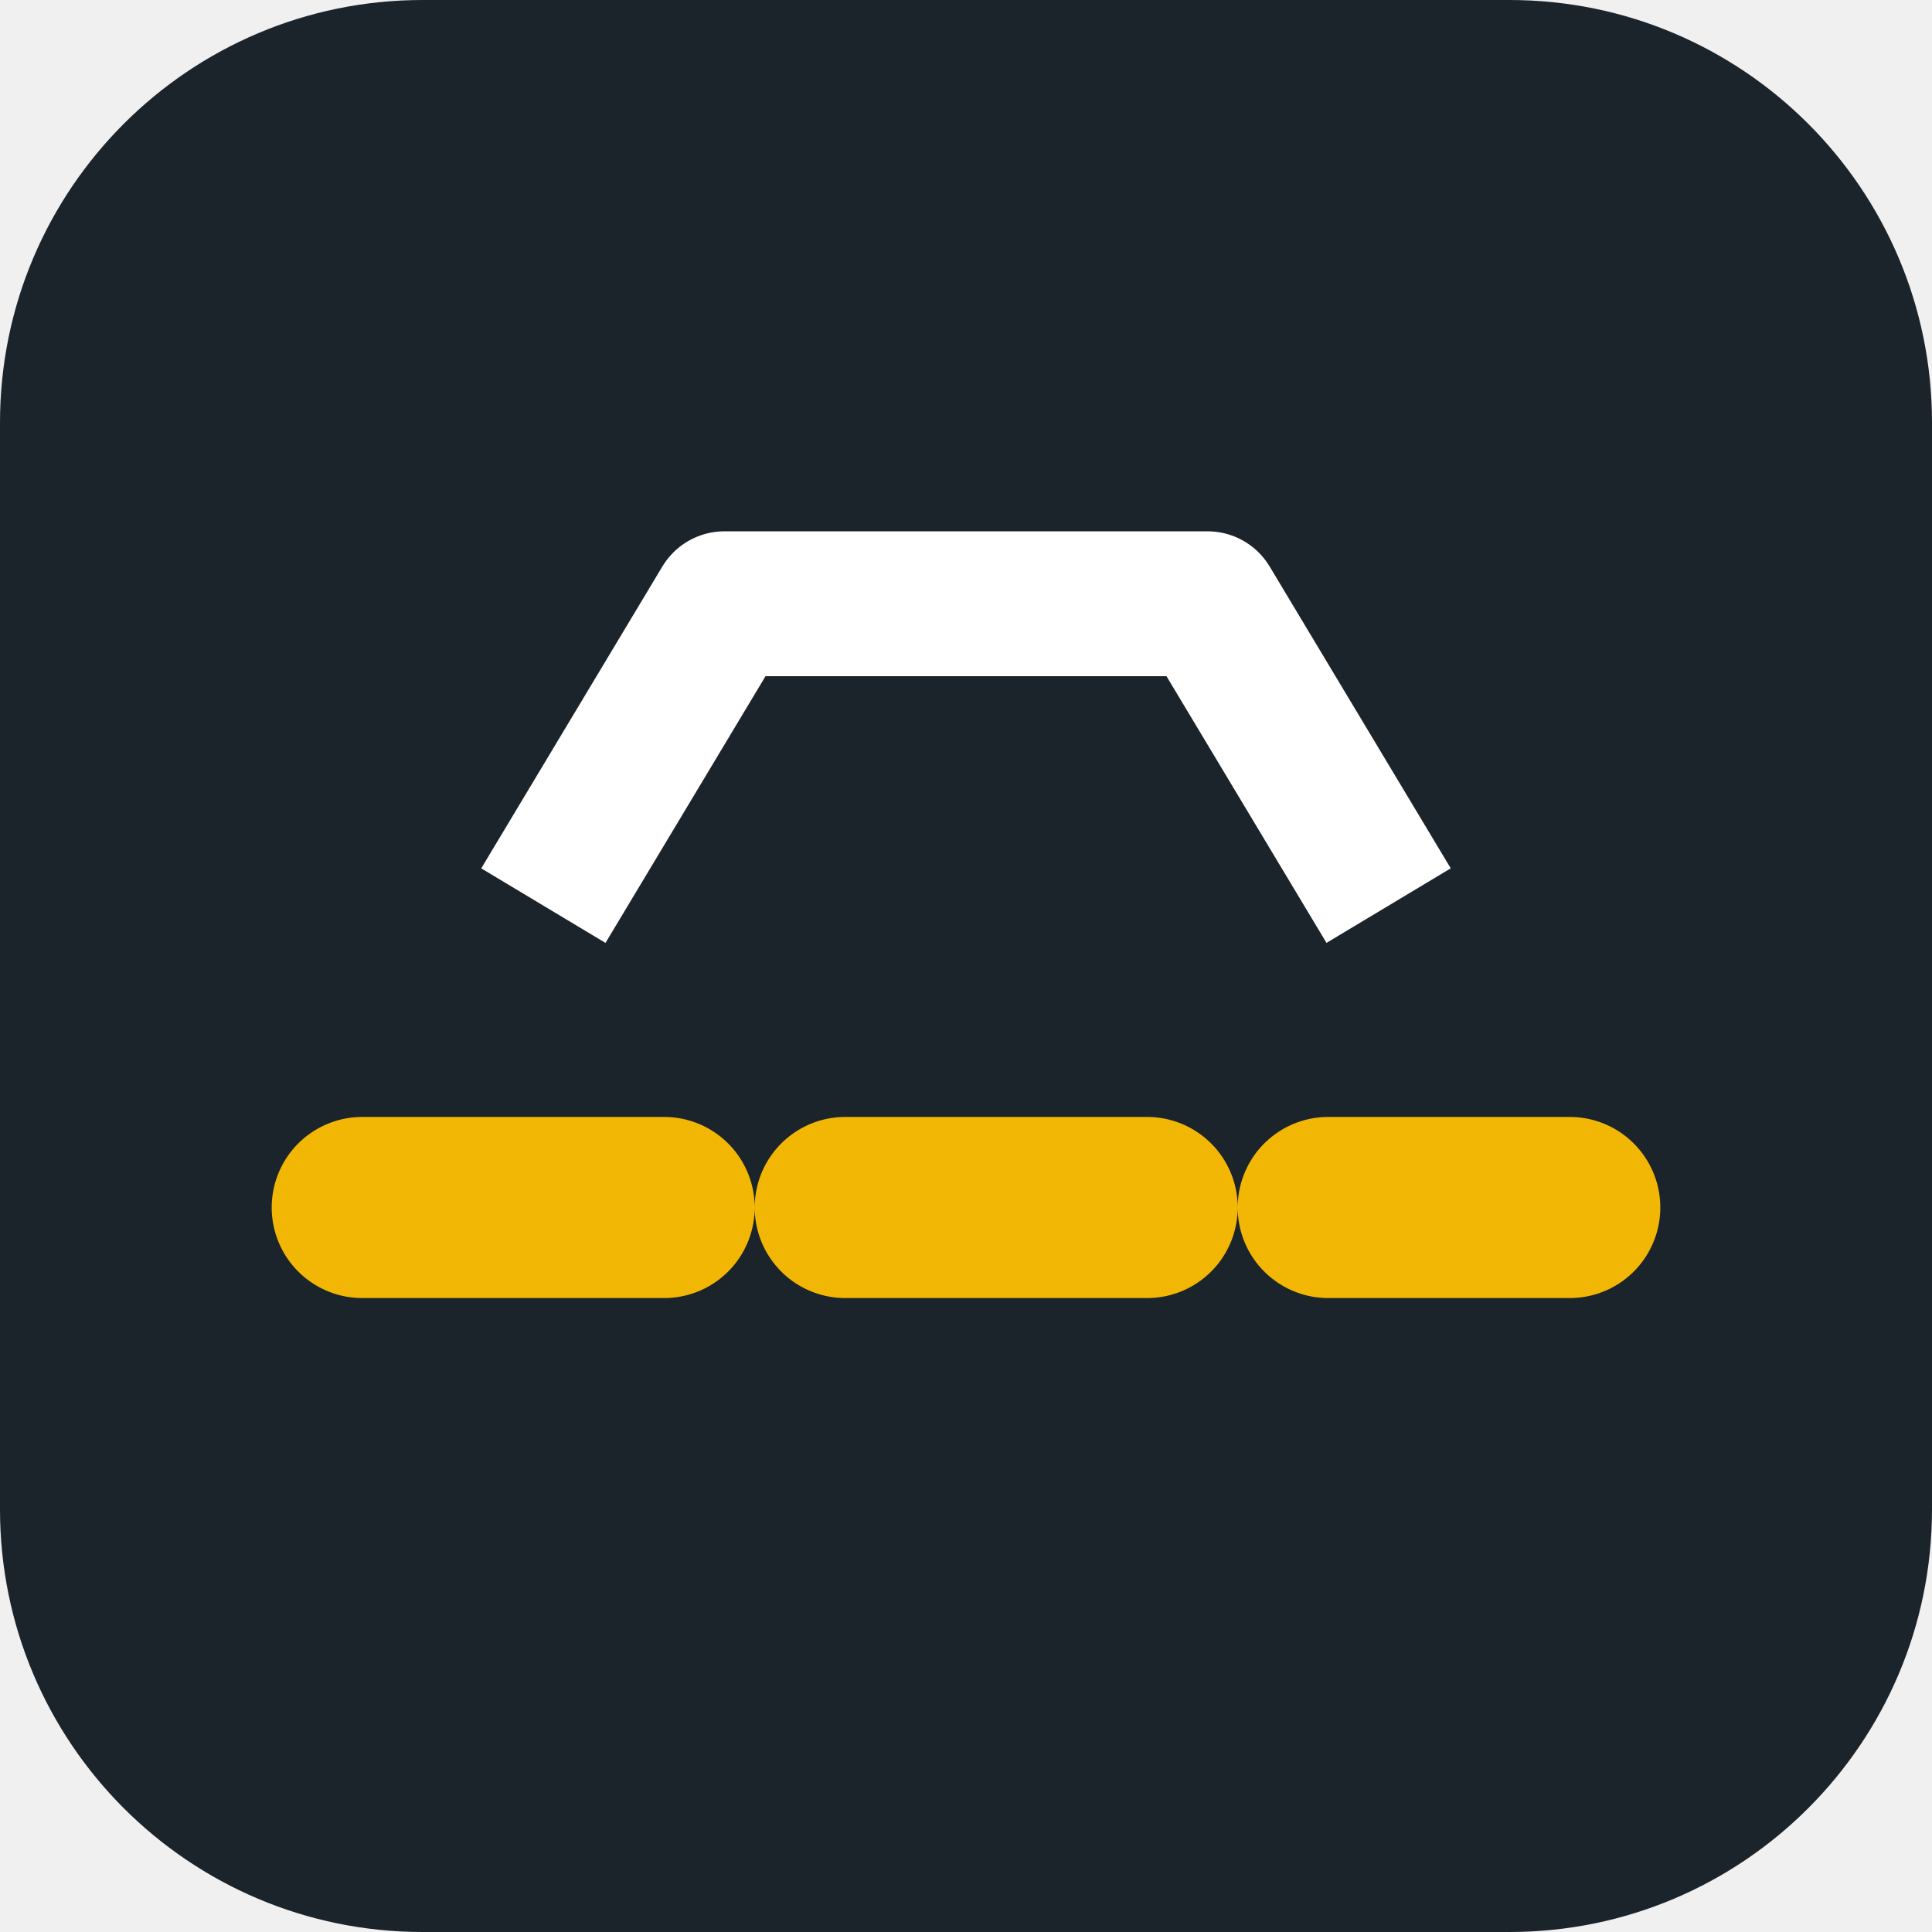
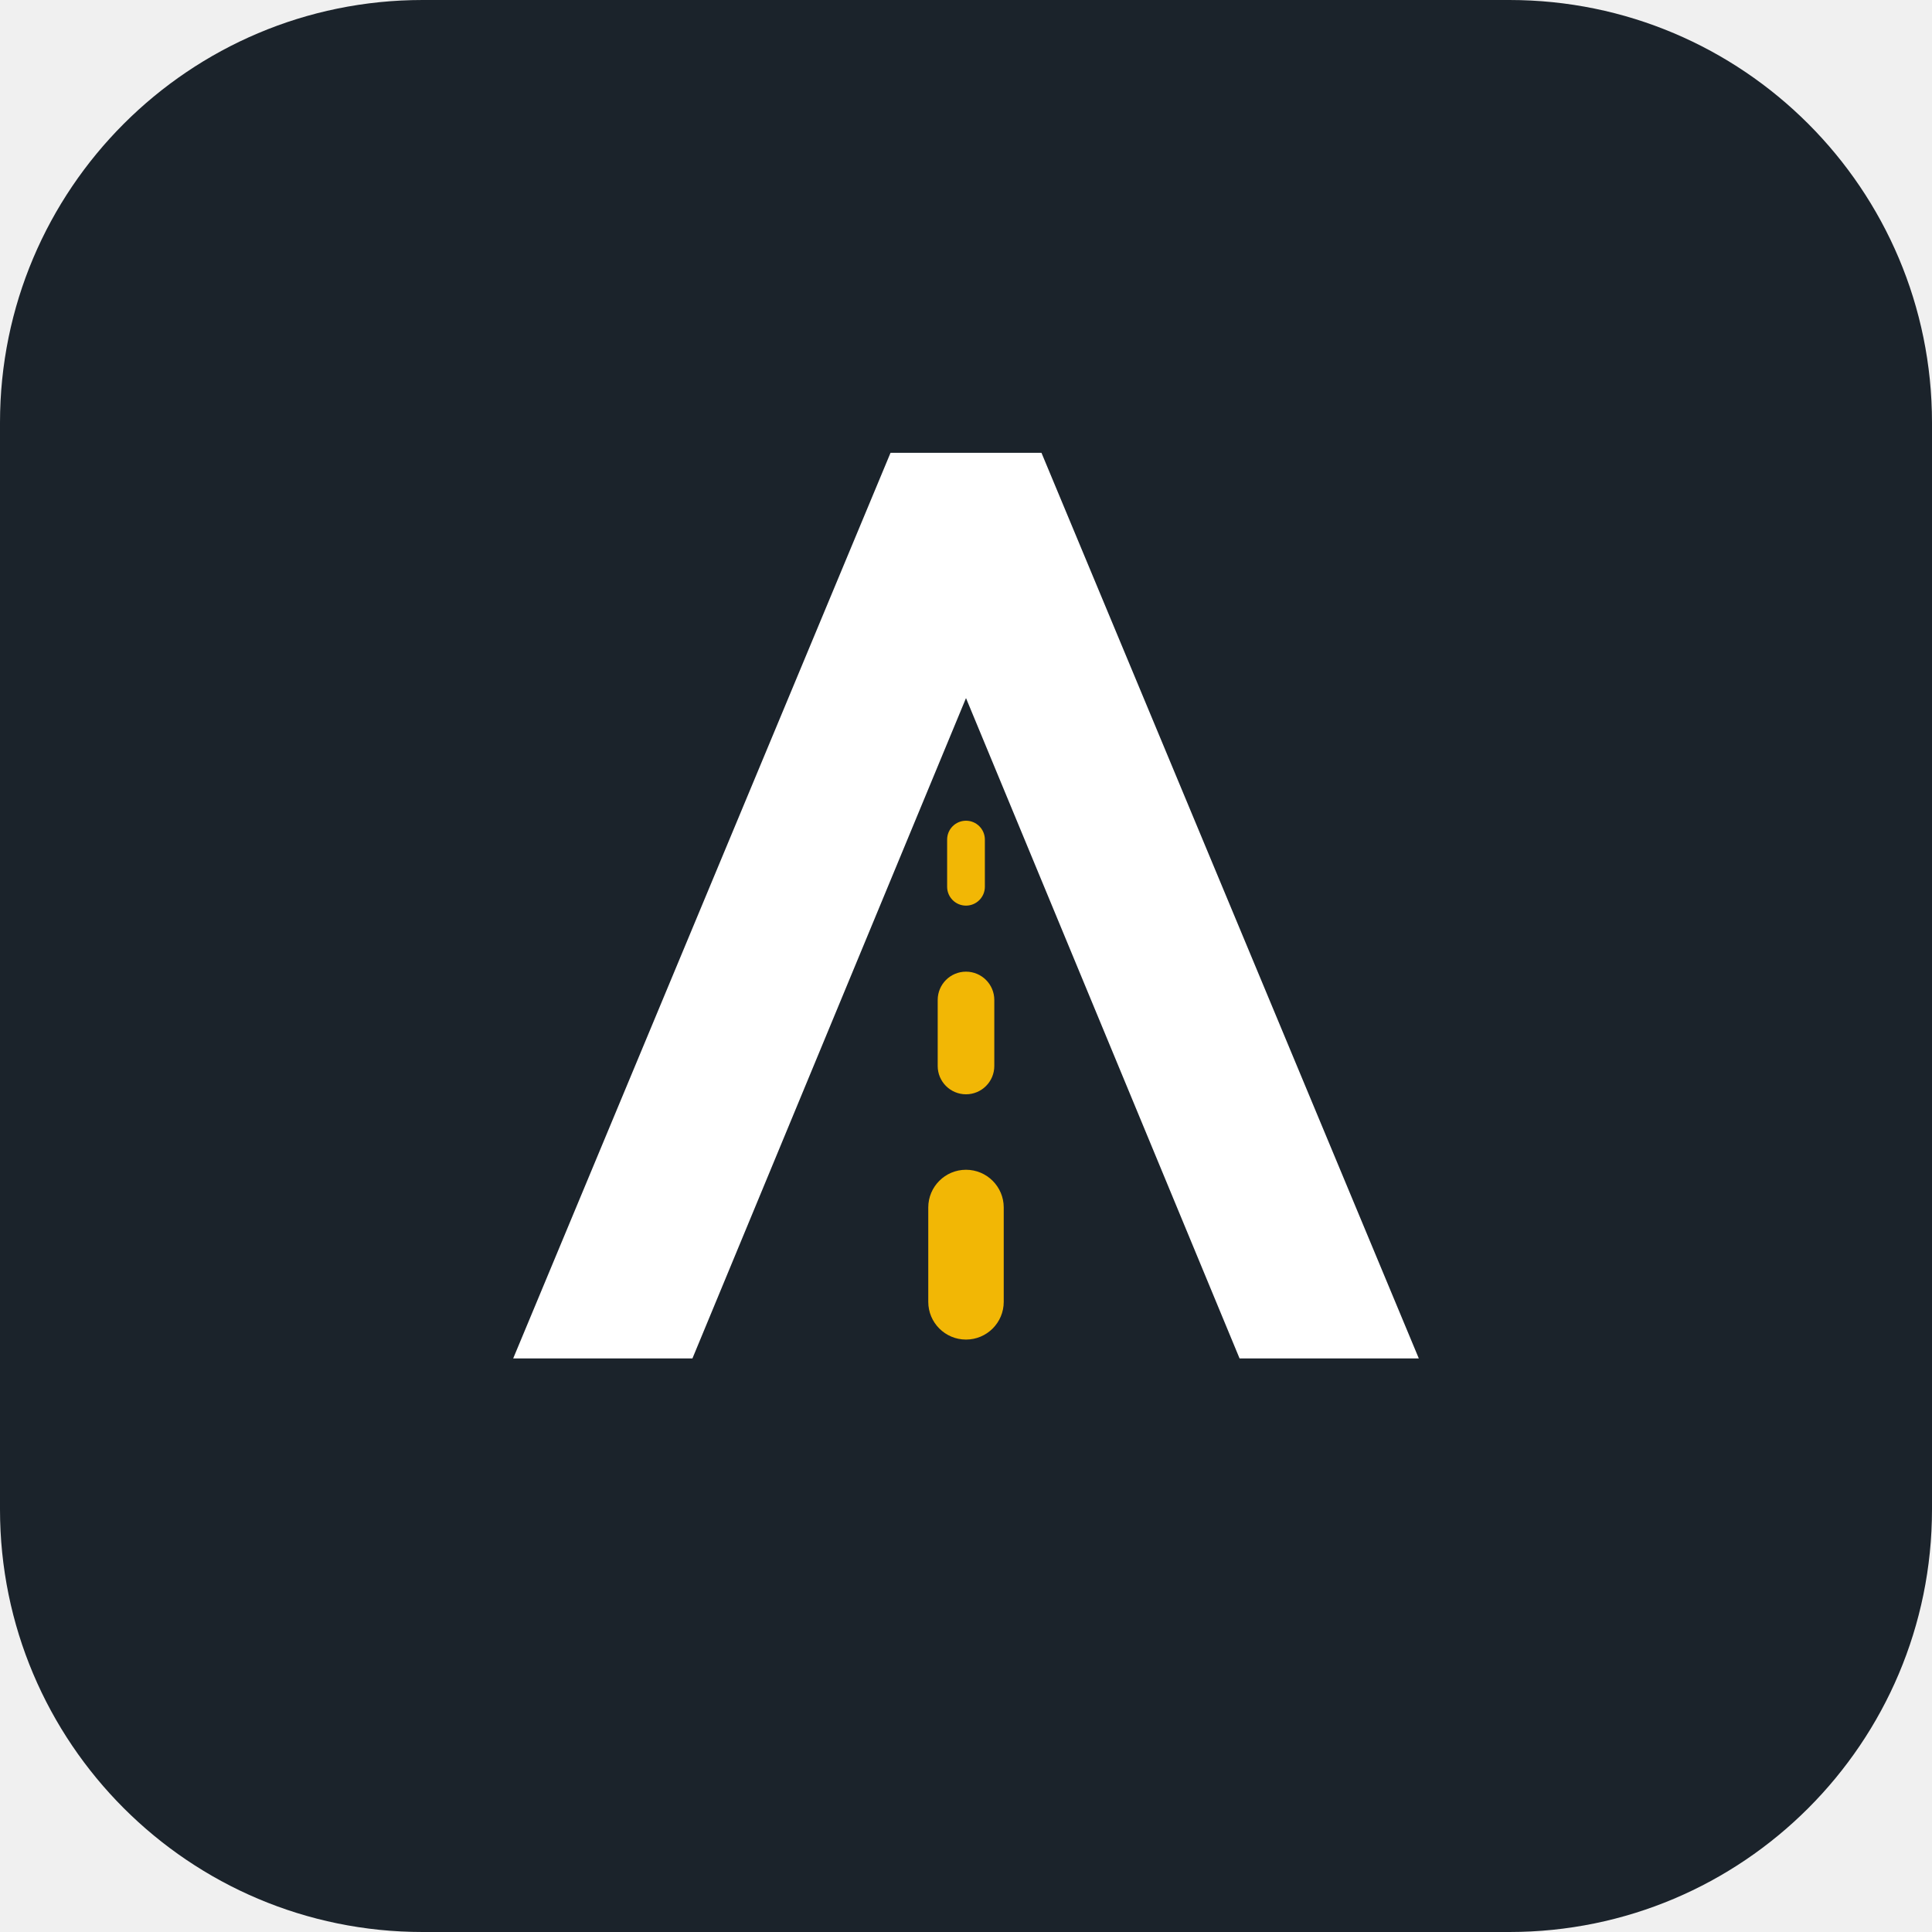
- <svg xmlns="http://www.w3.org/2000/svg" viewBox="0 0 32 32">
-   <rect width="32" height="32" rx="7" fill="#1b232b" />
-   <path d="M6 20h20" stroke="#f2b705" stroke-width="3" stroke-dasharray="5 3" stroke-linecap="round" />
-   <path d="M9 15l3-5h8l3 5" fill="none" stroke="#fff" stroke-width="2.4" stroke-linejoin="round" />
+ <svg xmlns="http://www.w3.org/2000/svg" viewBox="0 0 64 64" width="512" height="512" role="img" aria-label="ArranqueIA">
+   <rect width="64" height="64" rx="14" fill="#1b232b" />
+   <g transform="translate(12 10) scale(0.625)">
+     <path d="M8 56 L28 8 L36 8 L56 56 L46.5 56 L32 21 L17.5 56 Z" fill="#ffffff" />
+     <rect x="30" y="46" width="4" height="9" rx="2.00" fill="#f2b705" />
+     <rect x="30.5" y="35.5" width="3" height="6.5" rx="1.50" fill="#f2b705" />
+     <rect x="31" y="27.5" width="2" height="4.5" rx="1.00" fill="#f2b705" />
+   </g>
</svg>
